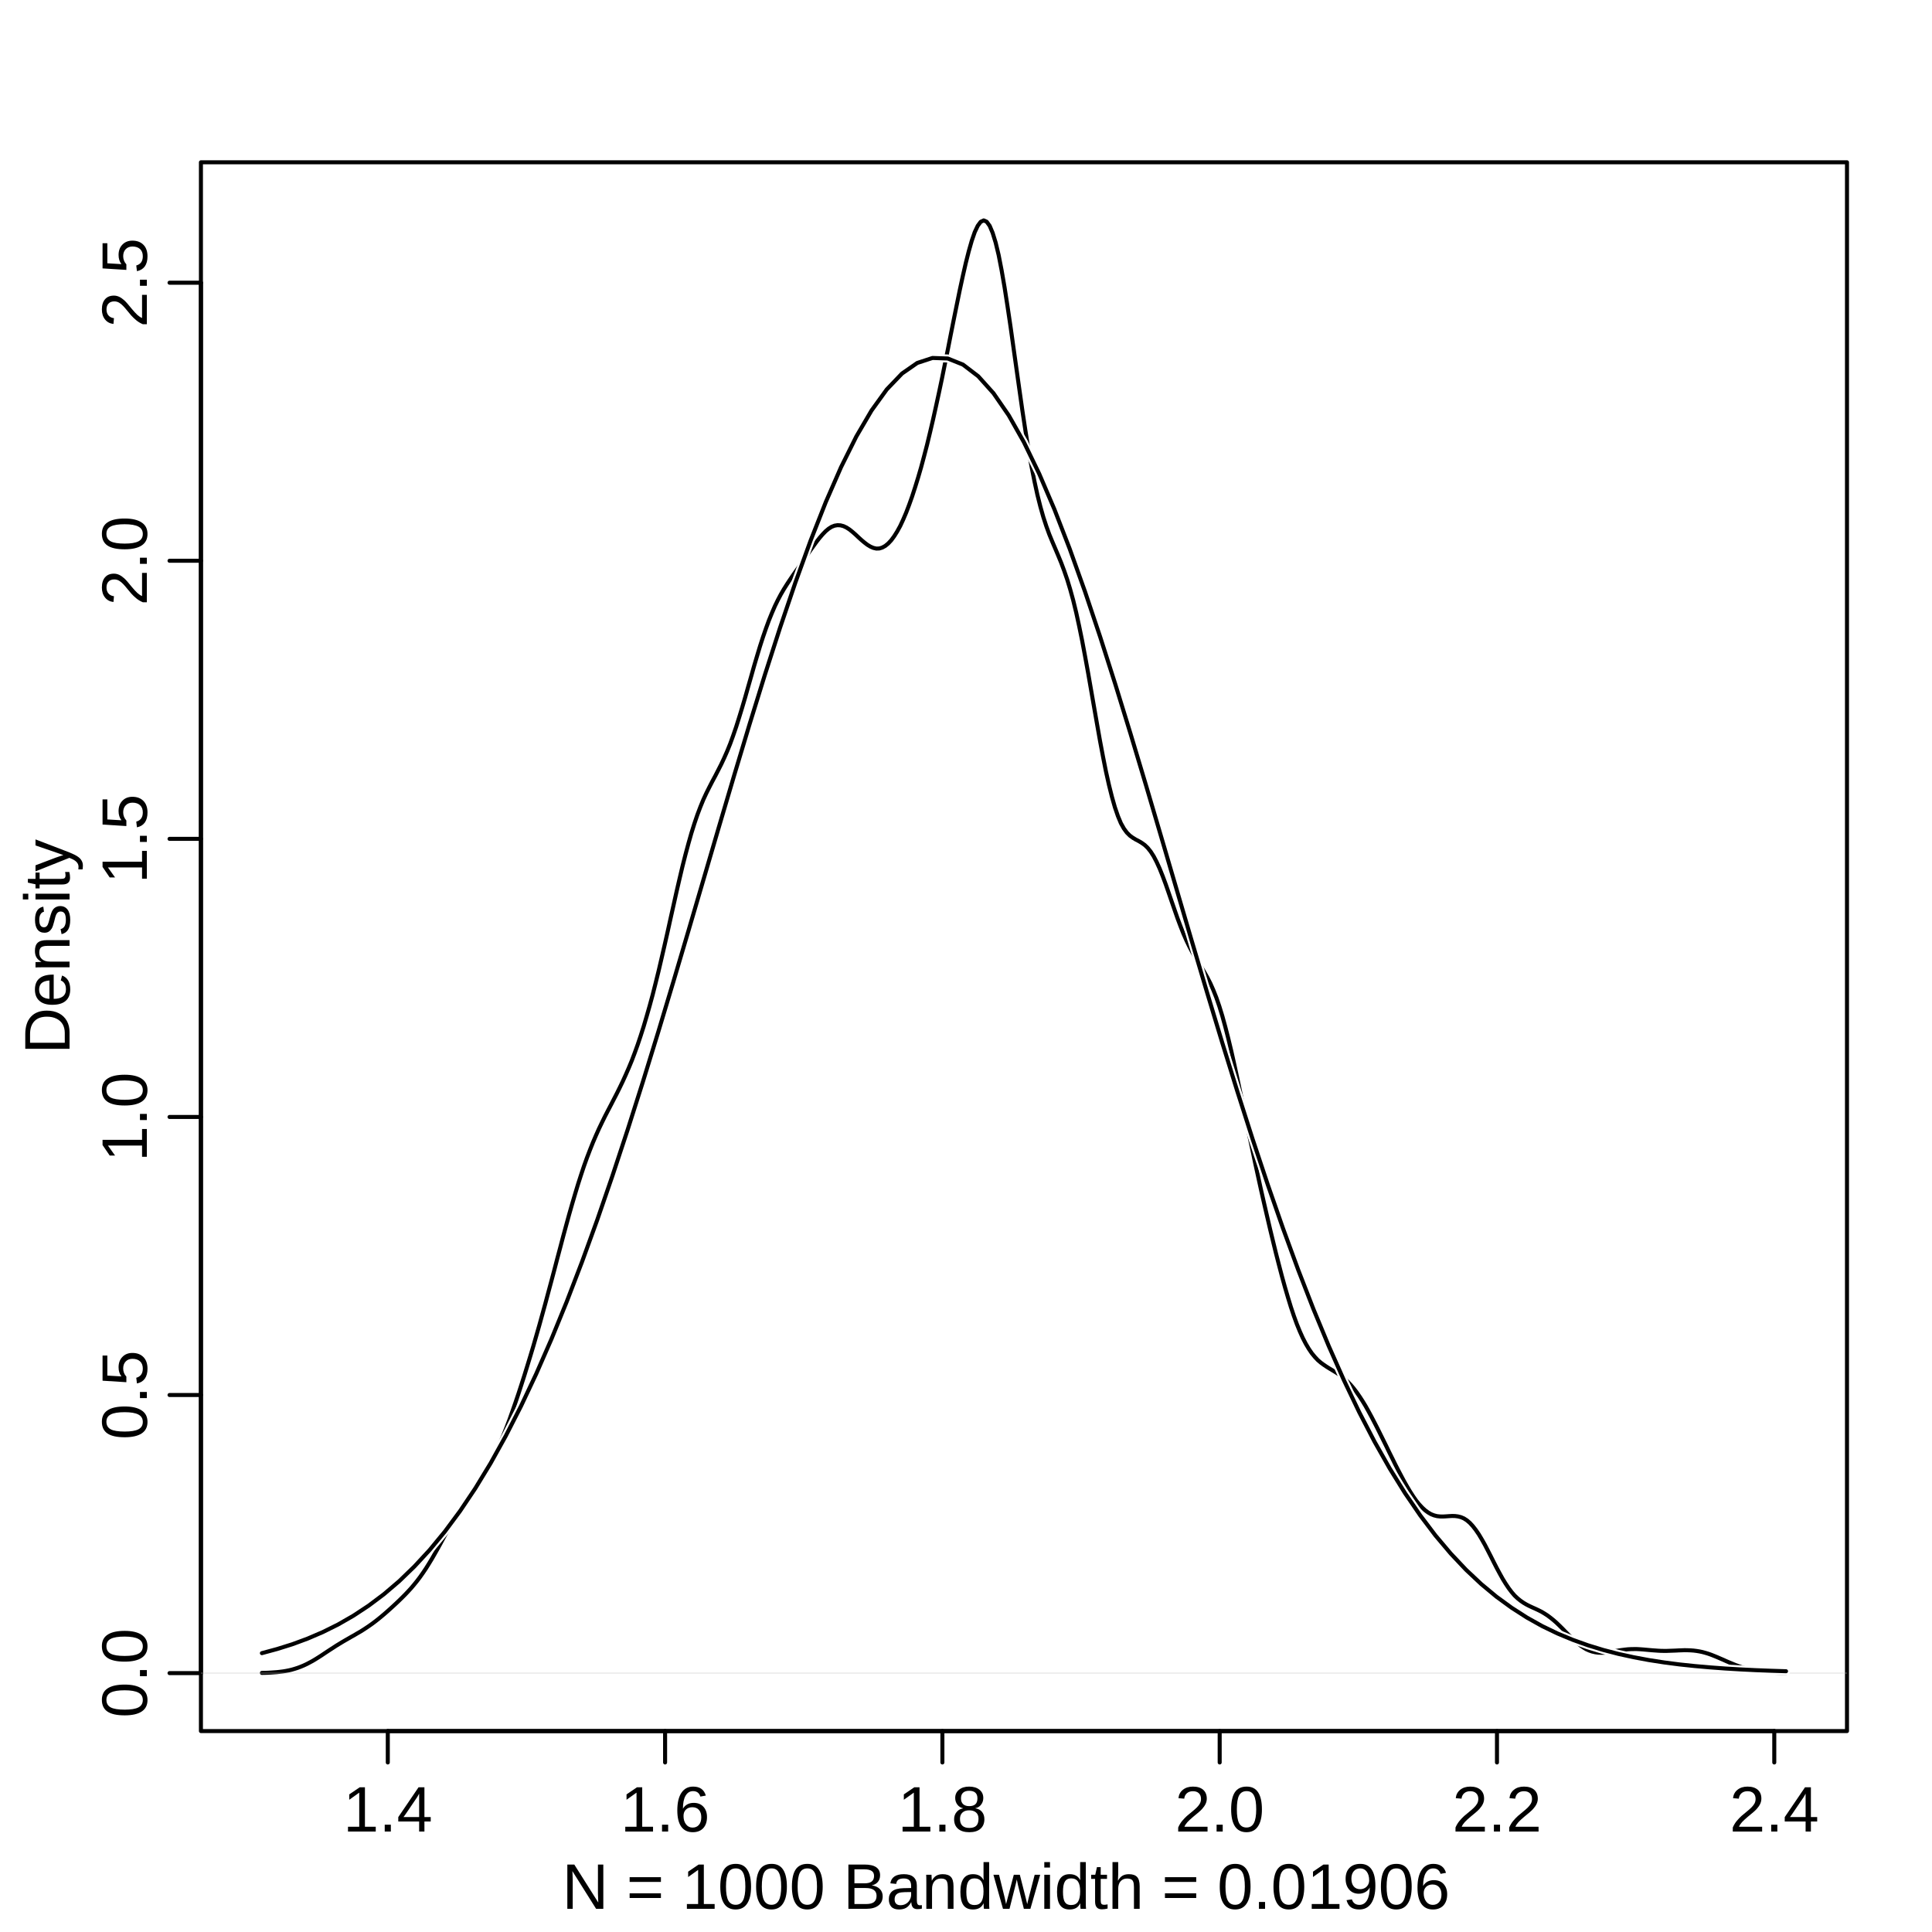
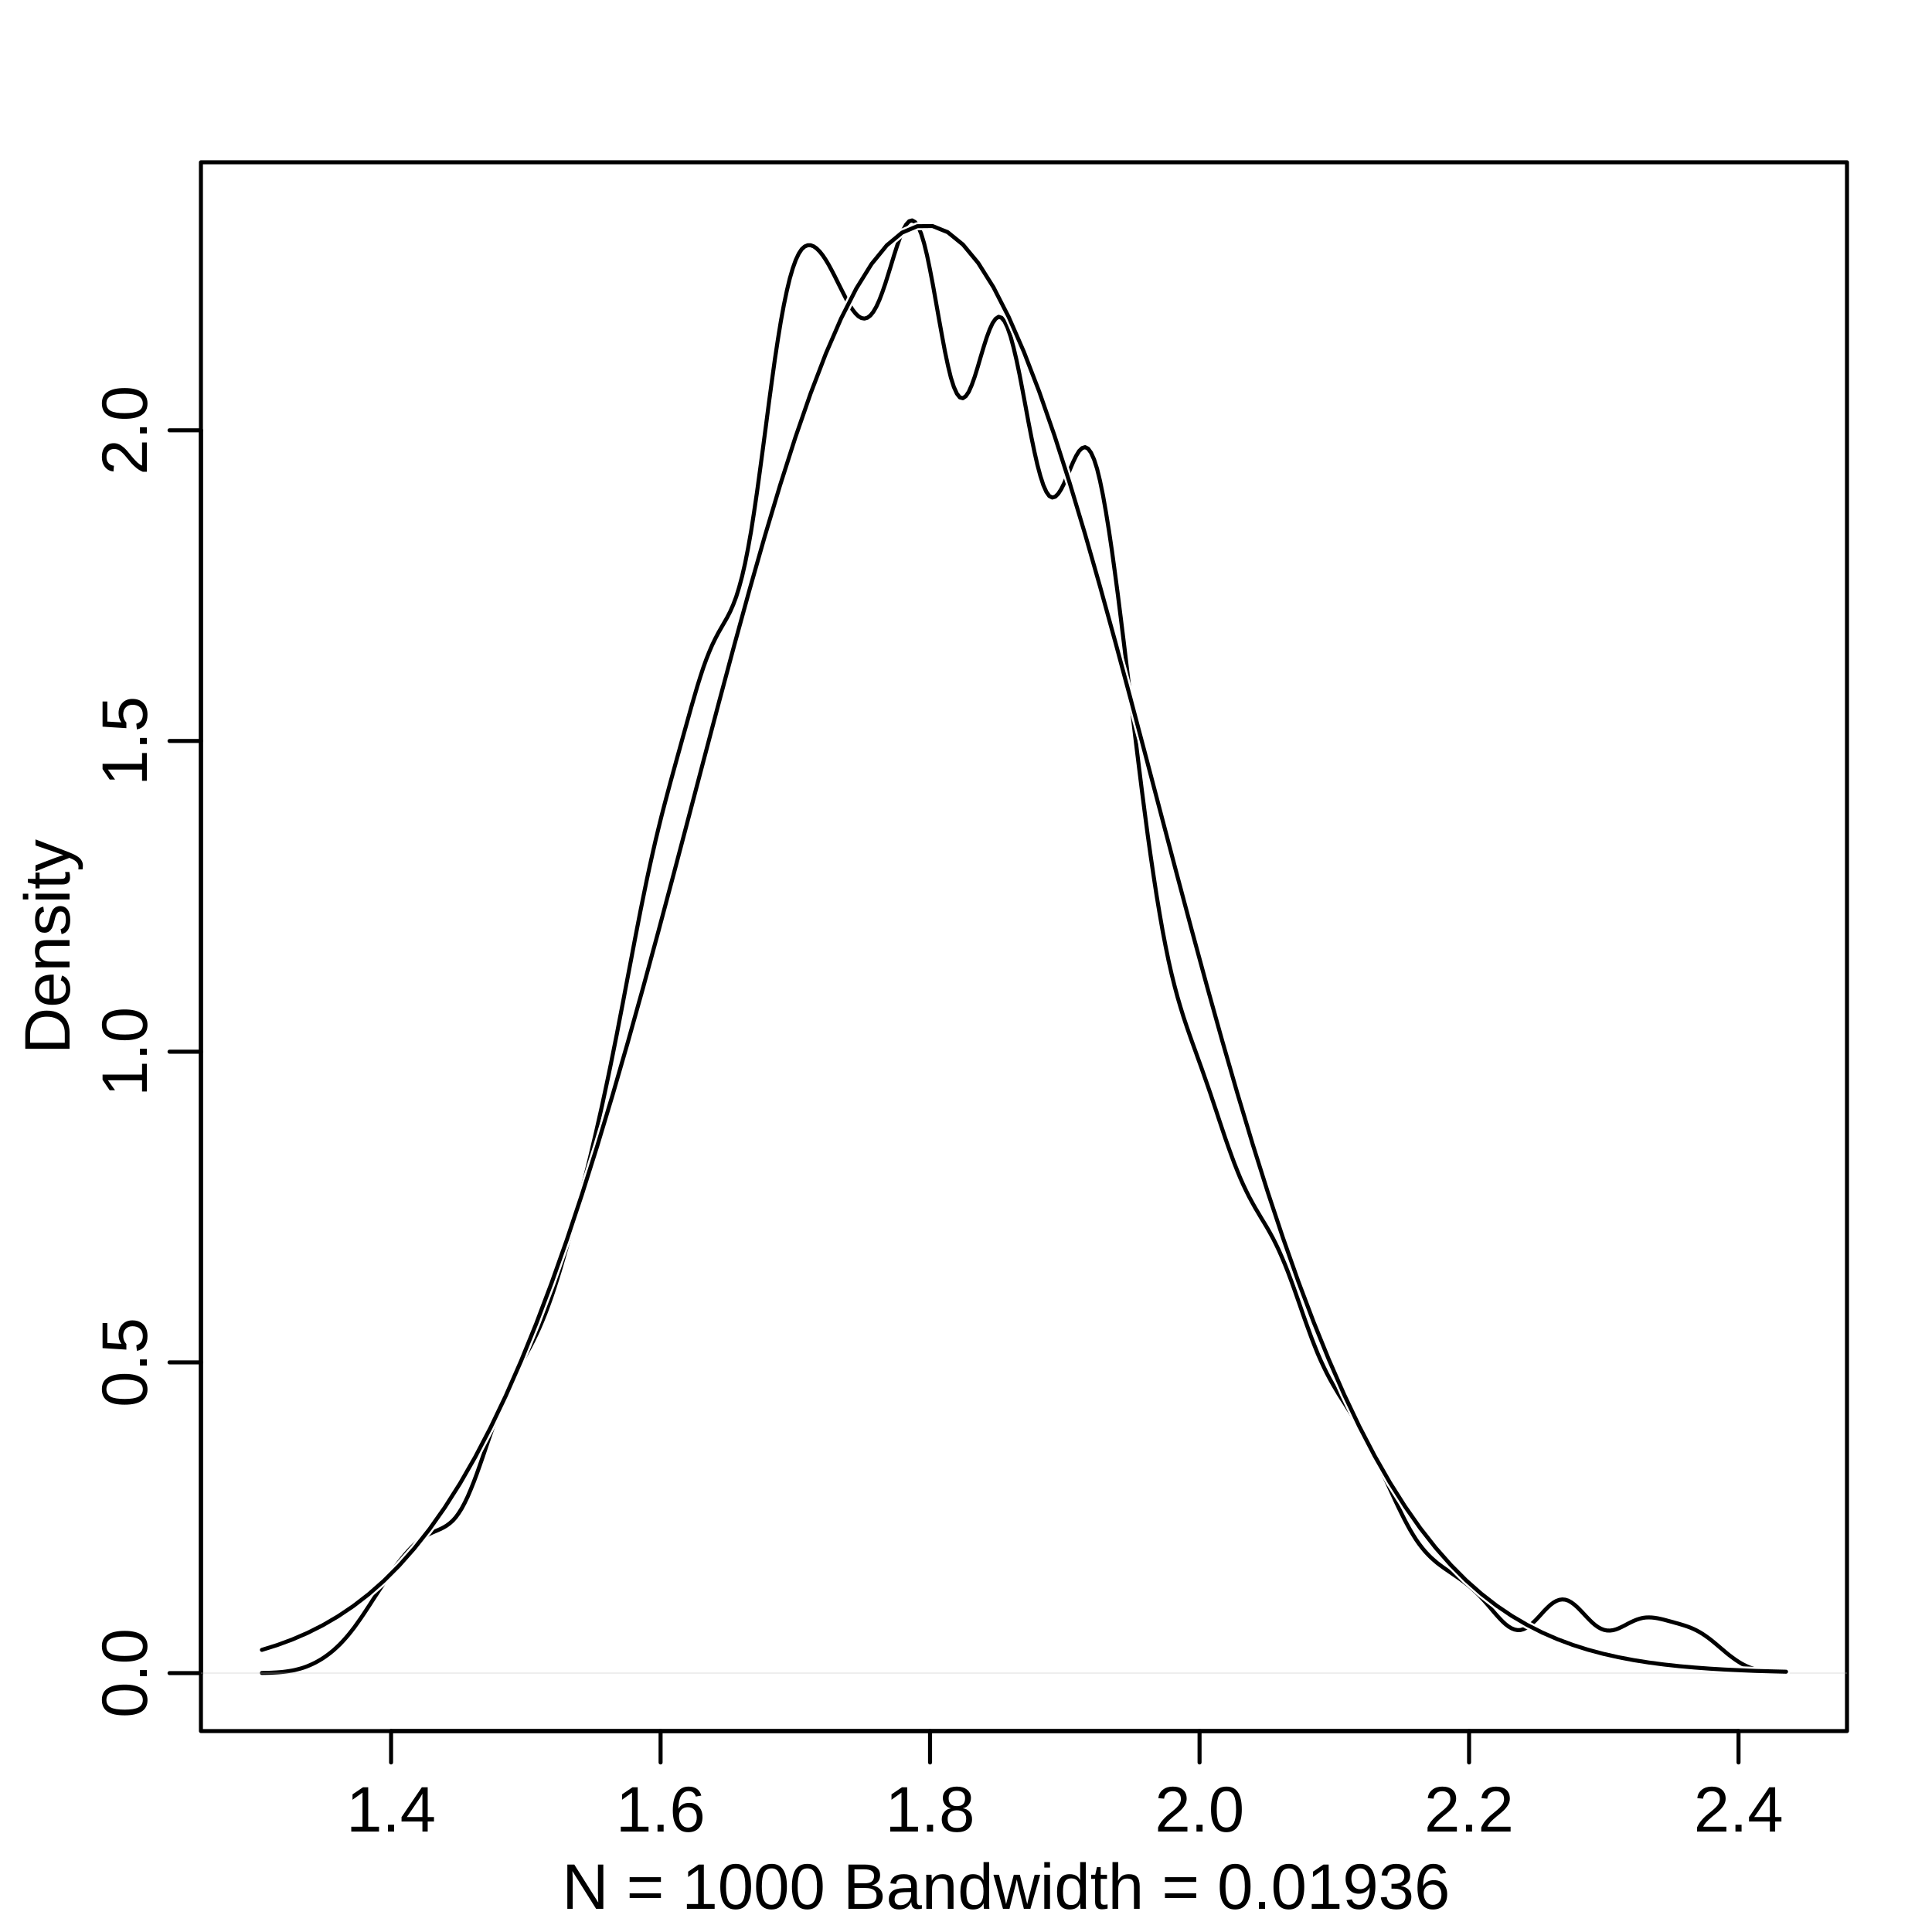
<svg xmlns="http://www.w3.org/2000/svg" viewBox="0 0 360.00 360.00">
  <defs>
    <style type="text/css">
    line, polyline, polygon, path, rect, circle {
      fill: none;
      stroke: #000000;
      stroke-linecap: round;
      stroke-linejoin: round;
      stroke-miterlimit: 10.00;
    }
  </style>
  </defs>
  <rect width="100%" height="100%" style="stroke: none; fill: #FFFFFF;" />
  <defs>
    <clipPath id="cpMzcuNDR8MzQ0LjE2fDMyMi41NnwzMC4yNA==">
      <rect x="37.44" y="30.24" width="306.72" height="292.32" />
    </clipPath>
  </defs>
-   <polyline points="48.80,311.72 49.36,311.71 49.91,311.69 50.47,311.66 51.02,311.62 51.58,311.58 52.13,311.52 52.69,311.45 53.25,311.36 53.80,311.25 54.36,311.12 54.91,310.96 55.47,310.78 56.03,310.57 56.58,310.34 57.14,310.08 57.69,309.79 58.25,309.49 58.80,309.16 59.36,308.81 59.92,308.45 60.47,308.08 61.03,307.71 61.58,307.35 62.14,306.99 62.69,306.63 63.25,306.29 63.81,305.95 64.36,305.63 64.92,305.31 65.47,304.99 66.03,304.68 66.58,304.35 67.14,304.03 67.70,303.68 68.25,303.32 68.81,302.94 69.36,302.55 69.92,302.13 70.48,301.69 71.03,301.24 71.59,300.77 72.14,300.29 72.70,299.79 73.25,299.29 73.81,298.77 74.37,298.24 74.92,297.70 75.48,297.14 76.03,296.56 76.59,295.95 77.14,295.30 77.70,294.61 78.26,293.87 78.81,293.09 79.37,292.26 79.92,291.38 80.48,290.46 81.03,289.50 81.59,288.51 82.15,287.49 82.70,286.47 83.26,285.45 83.81,284.44 84.37,283.46 84.93,282.51 85.48,281.59 86.04,280.71 86.59,279.87 87.15,279.06 87.70,278.27 88.26,277.49 88.82,276.71 89.37,275.91 89.93,275.07 90.48,274.19 91.04,273.25 91.59,272.23 92.15,271.14 92.71,269.97 93.26,268.72 93.82,267.39 94.37,265.99 94.93,264.52 95.48,262.97 96.04,261.37 96.60,259.72 97.15,258.03 97.71,256.29 98.26,254.51 98.82,252.68 99.38,250.82 99.93,248.91 100.49,246.96 101.04,244.97 101.60,242.95 102.15,240.89 102.71,238.81 103.27,236.71 103.82,234.60 104.38,232.50 104.93,230.41 105.49,228.35 106.04,226.34 106.60,224.38 107.16,222.48 107.71,220.66 108.27,218.92 108.82,217.27 109.38,215.71 109.94,214.25 110.49,212.87 111.05,211.57 111.60,210.34 112.16,209.17 112.71,208.05 113.27,206.97 113.83,205.90 114.38,204.83 114.94,203.75 115.49,202.64 116.05,201.48 116.60,200.27 117.16,198.99 117.72,197.64 118.27,196.19 118.83,194.64 119.38,193.00 119.94,191.25 120.49,189.39 121.05,187.43 121.61,185.37 122.16,183.20 122.72,180.93 123.27,178.57 123.83,176.15 124.39,173.68 124.94,171.18 125.50,168.69 126.05,166.22 126.61,163.80 127.16,161.47 127.72,159.26 128.28,157.18 128.83,155.24 129.39,153.46 129.94,151.84 130.50,150.36 131.05,149.02 131.61,147.81 132.17,146.69 132.72,145.62 133.28,144.58 133.83,143.51 134.39,142.41 134.94,141.24 135.50,139.97 136.06,138.59 136.61,137.08 137.17,135.45 137.72,133.71 138.28,131.89 138.84,129.99 139.39,128.05 139.95,126.10 140.50,124.15 141.06,122.26 141.61,120.44 142.17,118.71 142.73,117.09 143.28,115.59 143.84,114.21 144.39,112.94 144.95,111.79 145.50,110.75 146.06,109.79 146.62,108.90 147.17,108.06 147.73,107.24 148.28,106.45 148.84,105.66 149.39,104.87 149.95,104.07 150.51,103.26 151.06,102.46 151.62,101.68 152.17,100.92 152.73,100.21 153.29,99.56 153.84,98.99 154.40,98.52 154.95,98.17 155.51,97.95 156.06,97.86 156.62,97.89 157.18,98.04 157.73,98.30 158.29,98.66 158.84,99.10 159.40,99.59 159.95,100.11 160.51,100.62 161.07,101.09 161.62,101.51 162.18,101.85 162.73,102.09 163.29,102.22 163.85,102.20 164.40,102.03 164.96,101.72 165.51,101.27 166.07,100.67 166.62,99.92 167.18,99.03 167.74,98.01 168.29,96.83 168.85,95.52 169.40,94.08 169.96,92.51 170.51,90.82 171.07,89.01 171.63,87.09 172.18,85.04 172.74,82.89 173.29,80.61 173.85,78.22 174.40,75.75 174.96,73.18 175.52,70.53 176.07,67.81 176.63,65.05 177.18,62.25 177.74,59.45 178.30,56.69 178.85,54.00 179.41,51.42 179.96,49.01 180.52,46.80 181.07,44.87 181.63,43.25 182.19,42.07 182.74,41.33 183.30,41.07 183.85,41.31 184.41,42.08 184.96,43.38 185.52,45.19 186.08,47.51 186.63,50.33 187.19,53.56 187.74,57.10 188.30,60.87 188.85,64.79 189.41,68.77 189.97,72.73 190.52,76.60 191.08,80.28 191.63,83.69 192.19,86.83 192.75,89.66 193.30,92.18 193.86,94.41 194.41,96.35 194.97,98.06 195.52,99.57 196.08,100.93 196.64,102.24 197.19,103.54 197.75,104.90 198.30,106.37 198.86,107.99 199.41,109.80 199.97,111.83 200.53,114.13 201.08,116.65 201.64,119.38 202.19,122.30 202.75,125.36 203.30,128.52 203.86,131.73 204.42,134.93 204.97,138.04 205.53,141.00 206.08,143.76 206.64,146.27 207.20,148.51 207.75,150.44 208.31,152.07 208.86,153.39 209.42,154.39 209.97,155.14 210.53,155.70 211.09,156.11 211.64,156.44 212.20,156.73 212.75,157.06 213.31,157.46 213.86,157.99 214.42,158.69 214.98,159.57 215.53,160.63 216.09,161.86 216.64,163.23 217.20,164.73 217.75,166.31 218.31,167.94 218.87,169.55 219.42,171.13 219.98,172.62 220.53,174.01 221.09,175.28 221.65,176.44 222.20,177.49 222.76,178.46 223.31,179.35 223.87,180.24 224.42,181.16 224.98,182.15 225.54,183.25 226.09,184.49 226.65,185.90 227.20,187.49 227.76,189.31 228.31,191.31 228.87,193.49 229.43,195.82 229.98,198.28 230.54,200.83 231.09,203.45 231.65,206.11 232.21,208.78 232.76,211.44 233.32,214.07 233.87,216.67 234.43,219.23 234.98,221.74 235.54,224.20 236.10,226.62 236.65,228.98 237.21,231.29 237.76,233.54 238.32,235.72 238.87,237.82 239.43,239.84 239.99,241.75 240.54,243.55 241.10,245.22 241.65,246.73 242.21,248.10 242.76,249.32 243.32,250.40 243.88,251.34 244.43,252.15 244.99,252.83 245.54,253.42 246.10,253.90 246.66,254.31 247.21,254.68 247.77,255.03 248.32,255.36 248.88,255.70 249.43,256.06 249.99,256.46 250.55,256.92 251.10,257.43 251.66,258.02 252.21,258.67 252.77,259.40 253.32,260.19 253.88,261.05 254.44,261.97 254.99,262.95 255.55,263.98 256.10,265.04 256.66,266.13 257.21,267.24 257.77,268.37 258.33,269.50 258.88,270.64 259.44,271.76 259.99,272.88 260.55,273.97 261.11,275.03 261.66,276.06 262.22,277.04 262.77,277.96 263.33,278.83 263.88,279.62 264.44,280.31 265.00,280.91 265.55,281.42 266.11,281.83 266.66,282.15 267.22,282.37 267.77,282.51 268.33,282.57 268.89,282.58 269.44,282.55 270.00,282.51 270.55,282.48 271.11,282.49 271.66,282.56 272.22,282.70 272.78,282.94 273.33,283.29 273.89,283.77 274.44,284.37 275.00,285.09 275.56,285.91 276.11,286.83 276.67,287.82 277.22,288.88 277.78,289.97 278.33,291.07 278.89,292.16 279.45,293.20 280.00,294.19 280.56,295.10 281.11,295.92 281.67,296.66 282.22,297.30 282.78,297.83 283.34,298.28 283.89,298.66 284.45,298.99 285.00,299.27 285.56,299.53 286.12,299.78 286.67,300.04 287.23,300.32 287.78,300.65 288.34,301.01 288.89,301.42 289.45,301.87 290.01,302.36 290.56,302.89 291.12,303.44 291.67,304.01 292.23,304.58 292.78,305.13 293.34,305.65 293.90,306.14 294.45,306.58 295.01,306.97 295.56,307.30 296.12,307.55 296.67,307.74 297.23,307.87 297.79,307.95 298.34,307.97 298.90,307.96 299.45,307.90 300.01,307.83 300.57,307.73 301.12,307.63 301.68,307.53 302.23,307.45 302.79,307.38 303.34,307.32 303.90,307.29 304.46,307.28 305.01,307.28 305.57,307.31 306.12,307.35 306.68,307.40 307.23,307.45 307.79,307.50 308.35,307.54 308.90,307.58 309.46,307.61 310.01,307.62 310.57,307.62 311.12,307.60 311.68,307.58 312.24,307.56 312.79,307.53 313.35,307.51 313.90,307.49 314.46,307.50 315.02,307.52 315.57,307.56 316.13,307.63 316.68,307.72 317.24,307.84 317.79,307.99 318.35,308.16 318.91,308.36 319.46,308.58 320.02,308.81 320.57,309.05 321.13,309.29 321.68,309.54 322.24,309.78 322.80,310.01 323.35,310.24 323.91,310.44 324.46,310.64 325.02,310.81 325.57,310.97 326.13,311.11 326.69,311.23 327.24,311.33 327.80,311.42 328.35,311.49 328.91,311.55 329.47,311.60 330.02,311.64 330.58,311.67 331.13,311.69 331.69,311.71 332.24,311.72 332.80,311.73 " style="stroke-width: 0.75;" clip-path="url(#cpMzcuNDR8MzQ0LjE2fDMyMi41NnwzMC4yNA==)" />
+   <polyline points="48.80,311.73 49.36,311.72 49.91,311.71 50.47,311.69 51.02,311.66 51.58,311.63 52.13,311.59 52.69,311.54 53.25,311.47 53.80,311.39 54.36,311.30 54.91,311.19 55.47,311.05 56.03,310.90 56.58,310.73 57.14,310.53 57.69,310.30 58.25,310.05 58.80,309.78 59.36,309.47 59.92,309.14 60.47,308.78 61.03,308.38 61.58,307.96 62.14,307.50 62.69,307.00 63.25,306.47 63.81,305.89 64.36,305.28 64.92,304.63 65.47,303.94 66.03,303.22 66.58,302.45 67.14,301.66 67.70,300.84 68.25,300.01 68.81,299.16 69.36,298.30 69.92,297.44 70.48,296.58 71.03,295.74 71.59,294.90 72.14,294.09 72.70,293.29 73.25,292.51 73.81,291.75 74.37,291.02 74.92,290.32 75.48,289.64 76.03,289.01 76.59,288.42 77.14,287.87 77.70,287.37 78.26,286.92 78.81,286.52 79.37,286.17 79.92,285.87 80.48,285.60 81.03,285.36 81.59,285.12 82.15,284.87 82.70,284.59 83.26,284.25 83.81,283.84 84.37,283.34 84.93,282.71 85.48,281.95 86.04,281.06 86.59,280.03 87.15,278.87 87.70,277.58 88.26,276.19 88.82,274.70 89.37,273.15 89.93,271.54 90.48,269.91 91.04,268.28 91.59,266.68 92.15,265.11 92.71,263.60 93.26,262.16 93.82,260.79 94.37,259.50 94.93,258.29 95.48,257.14 96.04,256.05 96.60,255.00 97.15,253.98 97.71,252.97 98.26,251.95 98.82,250.91 99.38,249.83 99.93,248.69 100.49,247.47 101.04,246.18 101.60,244.80 102.15,243.34 102.71,241.78 103.27,240.13 103.82,238.39 104.38,236.57 104.93,234.69 105.49,232.75 106.04,230.76 106.60,228.72 107.16,226.64 107.71,224.53 108.27,222.38 108.82,220.19 109.38,217.96 109.94,215.69 110.49,213.37 111.05,211.01 111.60,208.58 112.16,206.10 112.71,203.54 113.27,200.91 113.83,198.22 114.38,195.47 114.94,192.67 115.49,189.81 116.05,186.92 116.60,184.00 117.16,181.07 117.72,178.14 118.27,175.23 118.83,172.35 119.38,169.53 119.94,166.77 120.49,164.09 121.05,161.49 121.61,158.98 122.16,156.58 122.72,154.26 123.27,152.03 123.83,149.87 124.39,147.76 124.94,145.70 125.50,143.67 126.05,141.66 126.61,139.65 127.16,137.65 127.72,135.65 128.28,133.65 128.83,131.68 129.39,129.75 129.94,127.87 130.50,126.08 131.05,124.40 131.61,122.85 132.17,121.44 132.72,120.16 133.28,119.01 133.83,117.96 134.39,116.98 134.94,116.03 135.50,115.05 136.06,113.96 136.61,112.71 137.17,111.23 137.72,109.46 138.28,107.38 138.84,104.95 139.39,102.16 139.95,99.02 140.50,95.49 141.06,91.68 141.61,87.66 142.17,83.49 142.73,79.26 143.28,75.03 143.84,70.90 144.39,66.94 144.95,63.24 145.50,59.86 146.06,56.83 146.62,54.16 147.17,51.88 147.73,49.97 148.28,48.44 148.84,47.26 149.39,46.43 149.95,45.93 150.51,45.70 151.06,45.70 151.62,45.91 152.17,46.30 152.73,46.86 153.29,47.56 153.84,48.38 154.40,49.31 154.95,50.33 155.51,51.40 156.06,52.51 156.62,53.63 157.18,54.74 157.73,55.81 158.29,56.80 158.84,57.67 159.40,58.39 159.95,58.93 160.51,59.26 161.07,59.36 161.62,59.21 162.18,58.79 162.73,58.11 163.29,57.15 163.85,55.92 164.40,54.48 164.96,52.86 165.51,51.11 166.07,49.30 166.62,47.49 167.18,45.75 167.74,44.15 168.29,42.84 168.85,41.84 169.40,41.23 169.96,41.07 170.51,41.38 171.07,42.19 171.63,43.50 172.18,45.30 172.74,47.58 173.29,50.24 173.85,53.16 174.40,56.25 174.96,59.41 175.52,62.50 176.07,65.44 176.63,68.10 177.18,70.36 177.74,72.11 178.30,73.35 178.85,74.05 179.41,74.20 179.96,73.83 180.52,73.00 181.07,71.75 181.63,70.18 182.19,68.37 182.74,66.48 183.30,64.62 183.85,62.90 184.41,61.39 184.96,60.20 185.52,59.40 186.08,59.03 186.63,59.21 187.19,59.89 187.74,61.05 188.30,62.67 188.85,64.71 189.41,67.09 189.97,69.76 190.52,72.63 191.08,75.62 191.63,78.60 192.19,81.48 192.75,84.18 193.30,86.60 193.86,88.69 194.41,90.39 194.97,91.65 195.52,92.43 196.08,92.71 196.64,92.55 197.19,92.00 197.75,91.13 198.30,90.02 198.86,88.74 199.41,87.39 199.97,86.08 200.53,84.93 201.08,84.04 201.64,83.49 202.19,83.32 202.75,83.60 203.30,84.36 203.86,85.60 204.42,87.34 204.97,89.59 205.53,92.32 206.08,95.43 206.64,98.90 207.20,102.67 207.75,106.69 208.31,110.91 208.86,115.30 209.42,119.80 209.97,124.38 210.53,128.99 211.09,133.60 211.64,138.17 212.20,142.69 212.75,147.11 213.31,151.43 213.86,155.60 214.42,159.58 214.98,163.37 215.53,166.95 216.09,170.31 216.64,173.45 217.20,176.36 217.75,179.04 218.31,181.50 218.87,183.74 219.42,185.80 219.98,187.71 220.53,189.49 221.09,191.17 221.65,192.79 222.20,194.35 222.76,195.89 223.31,197.43 223.87,198.98 224.42,200.55 224.98,202.15 225.54,203.77 226.09,205.42 226.65,207.09 227.20,208.76 227.76,210.43 228.31,212.07 228.87,213.67 229.43,215.22 229.98,216.71 230.54,218.13 231.09,219.47 231.65,220.73 232.21,221.91 232.76,223.01 233.32,224.04 233.87,225.03 234.43,225.97 234.98,226.90 235.54,227.82 236.10,228.76 236.65,229.73 237.21,230.76 237.76,231.85 238.32,233.03 238.87,234.28 239.43,235.61 239.99,237.02 240.54,238.49 241.10,240.03 241.65,241.60 242.21,243.20 242.76,244.80 243.32,246.38 243.88,247.93 244.43,249.43 244.99,250.86 245.54,252.23 246.10,253.51 246.66,254.71 247.21,255.84 247.77,256.90 248.32,257.89 248.88,258.84 249.43,259.76 249.99,260.65 250.55,261.52 251.10,262.40 251.66,263.28 252.21,264.18 252.77,265.10 253.32,266.05 253.88,267.03 254.44,268.05 254.99,269.09 255.55,270.17 256.10,271.28 256.66,272.42 257.21,273.59 257.77,274.78 258.33,275.98 258.88,277.19 259.44,278.40 259.99,279.61 260.55,280.79 261.11,281.93 261.66,283.04 262.22,284.10 262.77,285.10 263.33,286.03 263.88,286.90 264.44,287.70 265.00,288.43 265.55,289.09 266.11,289.69 266.66,290.24 267.22,290.74 267.77,291.21 268.33,291.64 268.89,292.05 269.44,292.44 270.00,292.82 270.55,293.20 271.11,293.58 271.66,293.96 272.22,294.35 272.78,294.76 273.33,295.19 273.89,295.64 274.44,296.13 275.00,296.65 275.56,297.20 276.11,297.78 276.67,298.40 277.22,299.03 277.78,299.68 278.33,300.34 278.89,300.98 279.45,301.59 280.00,302.16 280.56,302.67 281.11,303.09 281.67,303.42 282.22,303.64 282.78,303.75 283.34,303.73 283.89,303.57 284.45,303.30 285.00,302.93 285.56,302.46 286.12,301.92 286.67,301.34 287.23,300.73 287.78,300.12 288.34,299.56 288.89,299.05 289.45,298.63 290.01,298.31 290.56,298.11 291.12,298.03 291.67,298.08 292.23,298.26 292.78,298.57 293.34,298.98 293.90,299.47 294.45,300.02 295.01,300.61 295.56,301.20 296.12,301.78 296.67,302.32 297.23,302.80 297.79,303.20 298.34,303.50 298.90,303.71 299.45,303.82 300.01,303.83 300.57,303.76 301.12,303.61 301.68,303.39 302.23,303.13 302.79,302.85 303.34,302.55 303.90,302.27 304.46,302.01 305.01,301.79 305.57,301.61 306.12,301.47 306.68,301.40 307.23,301.38 307.79,301.40 308.35,301.46 308.90,301.55 309.46,301.67 310.01,301.80 310.57,301.95 311.12,302.10 311.68,302.25 312.24,302.41 312.79,302.56 313.35,302.73 313.90,302.90 314.46,303.09 315.02,303.30 315.57,303.54 316.13,303.81 316.68,304.11 317.24,304.45 317.79,304.82 318.35,305.22 318.91,305.65 319.46,306.10 320.02,306.57 320.57,307.04 321.13,307.51 321.68,307.98 322.24,308.43 322.80,308.85 323.35,309.25 323.91,309.62 324.46,309.96 325.02,310.26 325.57,310.52 326.13,310.75 326.69,310.94 327.24,311.11 327.80,311.25 328.35,311.36 328.91,311.46 329.47,311.53 330.02,311.59 330.58,311.63 331.13,311.67 331.69,311.69 332.24,311.71 332.80,311.73 " style="stroke-width: 0.75;" clip-path="url(#cpMzcuNDR8MzQ0LjE2fDMyMi41NnwzMC4yNA==)" />
  <defs>
    <clipPath id="cpMC4wMHwzNjAuMDB8MzYwLjAwfDAuMDA=">
      <rect x="0.00" y="0.00" width="360.00" height="360.00" />
    </clipPath>
  </defs>
-   <line x1="72.26" y1="322.56" x2="330.61" y2="322.56" style="stroke-width: 0.75;" clip-path="url(#cpMC4wMHwzNjAuMDB8MzYwLjAwfDAuMDA=)" />
-   <line x1="72.26" y1="322.56" x2="72.26" y2="328.41" style="stroke-width: 0.75;" clip-path="url(#cpMC4wMHwzNjAuMDB8MzYwLjAwfDAuMDA=)" />
-   <line x1="123.93" y1="322.56" x2="123.93" y2="328.41" style="stroke-width: 0.75;" clip-path="url(#cpMC4wMHwzNjAuMDB8MzYwLjAwfDAuMDA=)" />
-   <line x1="175.60" y1="322.56" x2="175.60" y2="328.41" style="stroke-width: 0.75;" clip-path="url(#cpMC4wMHwzNjAuMDB8MzYwLjAwfDAuMDA=)" />
-   <line x1="227.27" y1="322.56" x2="227.27" y2="328.41" style="stroke-width: 0.75;" clip-path="url(#cpMC4wMHwzNjAuMDB8MzYwLjAwfDAuMDA=)" />
-   <line x1="278.94" y1="322.56" x2="278.94" y2="328.41" style="stroke-width: 0.75;" clip-path="url(#cpMC4wMHwzNjAuMDB8MzYwLjAwfDAuMDA=)" />
-   <line x1="330.61" y1="322.56" x2="330.61" y2="328.41" style="stroke-width: 0.75;" clip-path="url(#cpMC4wMHwzNjAuMDB8MzYwLjAwfDAuMDA=)" />
+   <line x1="72.87" y1="322.56" x2="323.95" y2="322.56" style="stroke-width: 0.75;" clip-path="url(#cpMC4wMHwzNjAuMDB8MzYwLjAwfDAuMDA=)" />
+   <line x1="72.87" y1="322.56" x2="72.87" y2="328.41" style="stroke-width: 0.75;" clip-path="url(#cpMC4wMHwzNjAuMDB8MzYwLjAwfDAuMDA=)" />
+   <line x1="123.09" y1="322.56" x2="123.09" y2="328.41" style="stroke-width: 0.75;" clip-path="url(#cpMC4wMHwzNjAuMDB8MzYwLjAwfDAuMDA=)" />
+   <line x1="173.30" y1="322.56" x2="173.30" y2="328.41" style="stroke-width: 0.75;" clip-path="url(#cpMC4wMHwzNjAuMDB8MzYwLjAwfDAuMDA=)" />
+   <line x1="223.52" y1="322.56" x2="223.52" y2="328.41" style="stroke-width: 0.75;" clip-path="url(#cpMC4wMHwzNjAuMDB8MzYwLjAwfDAuMDA=)" />
+   <line x1="273.74" y1="322.56" x2="273.74" y2="328.41" style="stroke-width: 0.75;" clip-path="url(#cpMC4wMHwzNjAuMDB8MzYwLjAwfDAuMDA=)" />
+   <line x1="323.95" y1="322.56" x2="323.95" y2="328.41" style="stroke-width: 0.75;" clip-path="url(#cpMC4wMHwzNjAuMDB8MzYwLjAwfDAuMDA=)" />
  <g clip-path="url(#cpMC4wMHwzNjAuMDB8MzYwLjAwfDAuMDA=)">
-     <text x="63.92" y="341.28" style="font-size: 12.00px; font-family: Arial;" textLength="16.68px" lengthAdjust="spacingAndGlyphs">1.4</text>
+     <text x="64.53" y="341.28" style="font-size: 12.00px; font-family: Arial;" textLength="16.68px" lengthAdjust="spacingAndGlyphs">1.4</text>
  </g>
  <g clip-path="url(#cpMC4wMHwzNjAuMDB8MzYwLjAwfDAuMDA=)">
-     <text x="115.59" y="341.28" style="font-size: 12.00px; font-family: Arial;" textLength="16.68px" lengthAdjust="spacingAndGlyphs">1.6</text>
+     <text x="114.75" y="341.28" style="font-size: 12.00px; font-family: Arial;" textLength="16.68px" lengthAdjust="spacingAndGlyphs">1.6</text>
  </g>
  <g clip-path="url(#cpMC4wMHwzNjAuMDB8MzYwLjAwfDAuMDA=)">
-     <text x="167.26" y="341.28" style="font-size: 12.00px; font-family: Arial;" textLength="16.68px" lengthAdjust="spacingAndGlyphs">1.8</text>
+     <text x="164.96" y="341.28" style="font-size: 12.00px; font-family: Arial;" textLength="16.68px" lengthAdjust="spacingAndGlyphs">1.8</text>
  </g>
  <g clip-path="url(#cpMC4wMHwzNjAuMDB8MzYwLjAwfDAuMDA=)">
-     <text x="218.93" y="341.28" style="font-size: 12.00px; font-family: Arial;" textLength="16.68px" lengthAdjust="spacingAndGlyphs">2.0</text>
+     <text x="215.18" y="341.28" style="font-size: 12.00px; font-family: Arial;" textLength="16.68px" lengthAdjust="spacingAndGlyphs">2.0</text>
  </g>
  <g clip-path="url(#cpMC4wMHwzNjAuMDB8MzYwLjAwfDAuMDA=)">
-     <text x="270.60" y="341.28" style="font-size: 12.00px; font-family: Arial;" textLength="16.68px" lengthAdjust="spacingAndGlyphs">2.2</text>
+     <text x="265.39" y="341.28" style="font-size: 12.00px; font-family: Arial;" textLength="16.68px" lengthAdjust="spacingAndGlyphs">2.2</text>
  </g>
  <g clip-path="url(#cpMC4wMHwzNjAuMDB8MzYwLjAwfDAuMDA=)">
-     <text x="322.27" y="341.28" style="font-size: 12.00px; font-family: Arial;" textLength="16.68px" lengthAdjust="spacingAndGlyphs">2.4</text>
+     <text x="315.61" y="341.28" style="font-size: 12.00px; font-family: Arial;" textLength="16.68px" lengthAdjust="spacingAndGlyphs">2.4</text>
  </g>
-   <line x1="37.44" y1="311.76" x2="37.44" y2="52.68" style="stroke-width: 0.75;" clip-path="url(#cpMC4wMHwzNjAuMDB8MzYwLjAwfDAuMDA=)" />
+   <line x1="37.44" y1="311.76" x2="37.44" y2="80.18" style="stroke-width: 0.75;" clip-path="url(#cpMC4wMHwzNjAuMDB8MzYwLjAwfDAuMDA=)" />
  <line x1="37.44" y1="311.76" x2="31.59" y2="311.76" style="stroke-width: 0.75;" clip-path="url(#cpMC4wMHwzNjAuMDB8MzYwLjAwfDAuMDA=)" />
-   <line x1="37.44" y1="259.94" x2="31.59" y2="259.94" style="stroke-width: 0.75;" clip-path="url(#cpMC4wMHwzNjAuMDB8MzYwLjAwfDAuMDA=)" />
-   <line x1="37.44" y1="208.13" x2="31.59" y2="208.13" style="stroke-width: 0.75;" clip-path="url(#cpMC4wMHwzNjAuMDB8MzYwLjAwfDAuMDA=)" />
-   <line x1="37.44" y1="156.31" x2="31.59" y2="156.31" style="stroke-width: 0.75;" clip-path="url(#cpMC4wMHwzNjAuMDB8MzYwLjAwfDAuMDA=)" />
-   <line x1="37.44" y1="104.49" x2="31.59" y2="104.49" style="stroke-width: 0.75;" clip-path="url(#cpMC4wMHwzNjAuMDB8MzYwLjAwfDAuMDA=)" />
-   <line x1="37.44" y1="52.68" x2="31.59" y2="52.68" style="stroke-width: 0.75;" clip-path="url(#cpMC4wMHwzNjAuMDB8MzYwLjAwfDAuMDA=)" />
+   <line x1="37.44" y1="253.86" x2="31.59" y2="253.86" style="stroke-width: 0.75;" clip-path="url(#cpMC4wMHwzNjAuMDB8MzYwLjAwfDAuMDA=)" />
+   <line x1="37.44" y1="195.97" x2="31.59" y2="195.97" style="stroke-width: 0.75;" clip-path="url(#cpMC4wMHwzNjAuMDB8MzYwLjAwfDAuMDA=)" />
+   <line x1="37.44" y1="138.07" x2="31.59" y2="138.07" style="stroke-width: 0.75;" clip-path="url(#cpMC4wMHwzNjAuMDB8MzYwLjAwfDAuMDA=)" />
+   <line x1="37.44" y1="80.18" x2="31.59" y2="80.18" style="stroke-width: 0.75;" clip-path="url(#cpMC4wMHwzNjAuMDB8MzYwLjAwfDAuMDA=)" />
  <g clip-path="url(#cpMC4wMHwzNjAuMDB8MzYwLjAwfDAuMDA=)">
    <text transform="translate(27.36,320.10) rotate(-90)" style="font-size: 12.00px; font-family: Arial;" textLength="16.68px" lengthAdjust="spacingAndGlyphs">0.0</text>
  </g>
  <g clip-path="url(#cpMC4wMHwzNjAuMDB8MzYwLjAwfDAuMDA=)">
-     <text transform="translate(27.36,268.28) rotate(-90)" style="font-size: 12.00px; font-family: Arial;" textLength="16.68px" lengthAdjust="spacingAndGlyphs">0.5</text>
+     <text transform="translate(27.36,262.21) rotate(-90)" style="font-size: 12.00px; font-family: Arial;" textLength="16.68px" lengthAdjust="spacingAndGlyphs">0.5</text>
  </g>
  <g clip-path="url(#cpMC4wMHwzNjAuMDB8MzYwLjAwfDAuMDA=)">
-     <text transform="translate(27.36,216.47) rotate(-90)" style="font-size: 12.00px; font-family: Arial;" textLength="16.68px" lengthAdjust="spacingAndGlyphs">1.0</text>
+     <text transform="translate(27.36,204.31) rotate(-90)" style="font-size: 12.00px; font-family: Arial;" textLength="16.68px" lengthAdjust="spacingAndGlyphs">1.0</text>
  </g>
  <g clip-path="url(#cpMC4wMHwzNjAuMDB8MzYwLjAwfDAuMDA=)">
-     <text transform="translate(27.36,164.65) rotate(-90)" style="font-size: 12.00px; font-family: Arial;" textLength="16.68px" lengthAdjust="spacingAndGlyphs">1.5</text>
+     <text transform="translate(27.36,146.41) rotate(-90)" style="font-size: 12.00px; font-family: Arial;" textLength="16.68px" lengthAdjust="spacingAndGlyphs">1.5</text>
  </g>
  <g clip-path="url(#cpMC4wMHwzNjAuMDB8MzYwLjAwfDAuMDA=)">
-     <text transform="translate(27.36,112.83) rotate(-90)" style="font-size: 12.00px; font-family: Arial;" textLength="16.68px" lengthAdjust="spacingAndGlyphs">2.0</text>
-   </g>
-   <g clip-path="url(#cpMC4wMHwzNjAuMDB8MzYwLjAwfDAuMDA=)">
-     <text transform="translate(27.36,61.02) rotate(-90)" style="font-size: 12.00px; font-family: Arial;" textLength="16.68px" lengthAdjust="spacingAndGlyphs">2.5</text>
+     <text transform="translate(27.36,88.52) rotate(-90)" style="font-size: 12.00px; font-family: Arial;" textLength="16.68px" lengthAdjust="spacingAndGlyphs">2.0</text>
  </g>
  <polyline points="37.44,322.56 344.16,322.56 344.16,30.24 37.44,30.24 37.44,322.56 " style="stroke-width: 0.75;" clip-path="url(#cpMC4wMHwzNjAuMDB8MzYwLjAwfDAuMDA=)" />
  <g clip-path="url(#cpMC4wMHwzNjAuMDB8MzYwLjAwfDAuMDA=)">
-     <text x="104.73" y="355.68" style="font-size: 12.00px; font-family: Arial;" textLength="172.13px" lengthAdjust="spacingAndGlyphs">N = 1000   Bandwidth = 0.01906</text>
+     <text x="104.73" y="355.68" style="font-size: 12.00px; font-family: Arial;" textLength="172.13px" lengthAdjust="spacingAndGlyphs">N = 1000   Bandwidth = 0.01936</text>
  </g>
  <g clip-path="url(#cpMC4wMHwzNjAuMDB8MzYwLjAwfDAuMDA=)">
    <text transform="translate(12.96,196.41) rotate(-90)" style="font-size: 12.00px; font-family: Arial;" textLength="40.01px" lengthAdjust="spacingAndGlyphs">Density</text>
  </g>
  <defs>
    <clipPath id="cpMzcuNDR8MzQ0LjE2fDMyMi41NnwzMC4yNA==">
      <rect x="37.44" y="30.24" width="306.72" height="292.32" />
    </clipPath>
  </defs>
  <line x1="37.44" y1="311.76" x2="344.16" y2="311.76" style="stroke-width: 0.075; stroke: #BEBEBE;" clip-path="url(#cpMzcuNDR8MzQ0LjE2fDMyMi41NnwzMC4yNA==)" />
-   <polyline points="48.80,308.04 51.64,307.27 54.48,306.38 57.32,305.33 60.16,304.11 63.00,302.70 65.84,301.07 68.68,299.20 71.52,297.07 74.36,294.65 77.20,291.91 80.04,288.84 82.88,285.40 85.72,281.57 88.56,277.34 91.40,272.68 94.24,267.57 97.08,262.01 99.92,255.99 102.76,249.50 105.60,242.55 108.44,235.15 111.28,227.33 114.12,219.09 116.96,210.49 119.80,201.55 122.64,192.34 125.48,182.90 128.32,173.31 131.16,163.63 134.00,153.95 136.84,144.35 139.68,134.92 142.52,125.75 145.36,116.94 148.20,108.57 151.04,100.74 153.88,93.54 156.72,87.04 159.56,81.34 162.40,76.49 165.24,72.56 168.08,69.60 170.92,67.63 173.76,66.70 176.60,66.80 179.44,67.94 182.28,70.11 185.12,73.27 187.96,77.39 190.80,82.41 193.64,88.28 196.48,94.92 199.32,102.26 202.16,110.20 205.00,118.67 207.84,127.56 210.68,136.79 213.52,146.26 216.36,155.89 219.20,165.57 222.04,175.24 224.88,184.80 227.72,194.20 230.56,203.36 233.40,212.24 236.24,220.77 239.08,228.92 241.92,236.67 244.76,243.98 247.60,250.83 250.44,257.23 253.28,263.16 256.12,268.63 258.96,273.64 261.80,278.22 264.64,282.37 267.48,286.12 270.32,289.48 273.16,292.49 276.00,295.16 278.84,297.52 281.68,299.59 284.52,301.41 287.36,303.00 290.20,304.37 293.04,305.55 295.88,306.57 298.72,307.44 301.56,308.18 304.40,308.80 307.24,309.33 310.08,309.77 312.92,310.14 315.76,310.44 318.60,310.69 321.44,310.90 324.28,311.07 327.12,311.21 329.96,311.32 332.80,311.41 " style="stroke-width: 1.50; stroke: #FFFFFF;" clip-path="url(#cpMzcuNDR8MzQ0LjE2fDMyMi41NnwzMC4yNA==)" />
-   <polyline points="48.80,308.04 51.64,307.27 54.48,306.38 57.32,305.33 60.16,304.11 63.00,302.70 65.84,301.07 68.68,299.20 71.52,297.07 74.36,294.65 77.20,291.91 80.04,288.84 82.88,285.40 85.72,281.57 88.56,277.34 91.40,272.68 94.24,267.57 97.08,262.01 99.92,255.99 102.76,249.50 105.60,242.55 108.44,235.15 111.28,227.33 114.12,219.09 116.96,210.49 119.80,201.55 122.64,192.34 125.48,182.90 128.32,173.31 131.16,163.63 134.00,153.95 136.84,144.35 139.68,134.92 142.52,125.75 145.36,116.94 148.20,108.57 151.04,100.74 153.88,93.54 156.72,87.04 159.56,81.34 162.40,76.49 165.24,72.56 168.08,69.60 170.92,67.63 173.76,66.70 176.60,66.80 179.44,67.94 182.28,70.11 185.12,73.27 187.96,77.39 190.80,82.41 193.64,88.28 196.48,94.92 199.32,102.26 202.16,110.20 205.00,118.67 207.84,127.56 210.68,136.79 213.52,146.26 216.36,155.89 219.20,165.57 222.04,175.24 224.88,184.80 227.72,194.20 230.56,203.36 233.40,212.24 236.24,220.77 239.08,228.92 241.92,236.67 244.76,243.98 247.60,250.83 250.44,257.23 253.28,263.16 256.12,268.63 258.96,273.64 261.80,278.22 264.64,282.37 267.48,286.12 270.32,289.48 273.16,292.49 276.00,295.16 278.84,297.52 281.68,299.59 284.52,301.41 287.36,303.00 290.20,304.37 293.04,305.55 295.88,306.57 298.72,307.44 301.56,308.18 304.40,308.80 307.24,309.33 310.08,309.77 312.92,310.14 315.76,310.44 318.60,310.69 321.44,310.90 324.28,311.07 327.12,311.21 329.96,311.32 332.80,311.41 " style="stroke-width: 0.75;" clip-path="url(#cpMzcuNDR8MzQ0LjE2fDMyMi41NnwzMC4yNA==)" />
+   <polyline points="48.80,307.43 51.64,306.54 54.48,305.49 57.32,304.26 60.16,302.83 63.00,301.17 65.84,299.26 68.68,297.07 71.52,294.57 74.36,291.73 77.20,288.52 80.04,284.92 82.88,280.89 85.72,276.42 88.56,271.47 91.40,266.03 94.24,260.09 97.08,253.62 99.92,246.63 102.76,239.11 105.60,231.09 108.44,222.56 111.28,213.56 114.12,204.13 116.96,194.30 119.80,184.14 122.64,173.70 125.48,163.05 128.32,152.28 131.16,141.48 134.00,130.73 136.84,120.15 139.68,109.83 142.52,99.88 145.36,90.41 148.20,81.52 151.04,73.32 153.88,65.90 156.72,59.35 159.56,53.76 162.40,49.19 165.24,45.71 168.08,43.35 170.92,42.15 173.76,42.12 176.60,43.27 179.44,45.58 182.28,49.01 185.12,53.53 187.96,59.08 190.80,65.59 193.64,72.97 196.48,81.14 199.32,90.00 202.16,99.44 205.00,109.37 207.84,119.68 210.68,130.26 213.52,140.99 216.36,151.80 219.20,162.57 222.04,173.22 224.88,183.68 227.72,193.85 230.56,203.70 233.40,213.15 236.24,222.17 239.08,230.71 241.92,238.77 244.76,246.30 247.60,253.32 250.44,259.81 253.28,265.78 256.12,271.24 258.96,276.21 261.80,280.70 264.64,284.75 267.48,288.37 270.32,291.59 273.16,294.45 276.00,296.96 278.84,299.17 281.68,301.09 284.52,302.76 287.36,304.20 290.20,305.44 293.04,306.50 295.88,307.40 298.72,308.16 301.56,308.80 304.40,309.34 307.24,309.79 310.08,310.16 312.92,310.47 315.76,310.72 318.60,310.93 321.44,311.10 324.28,311.23 327.12,311.35 329.96,311.43 332.80,311.50 " style="stroke-width: 1.50; stroke: #FFFFFF;" clip-path="url(#cpMzcuNDR8MzQ0LjE2fDMyMi41NnwzMC4yNA==)" />
+   <polyline points="48.80,307.43 51.64,306.54 54.48,305.49 57.32,304.26 60.16,302.83 63.00,301.17 65.84,299.26 68.68,297.07 71.52,294.57 74.36,291.73 77.20,288.52 80.04,284.92 82.88,280.89 85.72,276.42 88.56,271.47 91.40,266.03 94.24,260.09 97.08,253.62 99.92,246.63 102.76,239.11 105.60,231.09 108.44,222.56 111.28,213.56 114.12,204.13 116.96,194.30 119.80,184.14 122.64,173.70 125.48,163.05 128.32,152.28 131.16,141.48 134.00,130.73 136.84,120.15 139.68,109.83 142.52,99.88 145.36,90.41 148.20,81.52 151.04,73.32 153.88,65.90 156.72,59.35 159.56,53.76 162.40,49.19 165.24,45.71 168.08,43.35 170.92,42.15 173.76,42.12 176.60,43.27 179.44,45.58 182.28,49.01 185.12,53.53 187.96,59.08 190.80,65.59 193.64,72.97 196.48,81.14 199.32,90.00 202.16,99.44 205.00,109.37 207.84,119.68 210.68,130.26 213.52,140.99 216.36,151.80 219.20,162.57 222.04,173.22 224.88,183.68 227.72,193.85 230.56,203.70 233.40,213.15 236.24,222.17 239.08,230.71 241.92,238.77 244.76,246.30 247.60,253.32 250.44,259.81 253.28,265.78 256.12,271.24 258.96,276.21 261.80,280.70 264.64,284.75 267.48,288.37 270.32,291.59 273.16,294.45 276.00,296.96 278.84,299.17 281.68,301.09 284.52,302.76 287.36,304.20 290.20,305.44 293.04,306.50 295.88,307.40 298.72,308.16 301.56,308.80 304.40,309.34 307.24,309.79 310.08,310.16 312.92,310.47 315.76,310.72 318.60,310.93 321.44,311.10 324.28,311.23 327.12,311.35 329.96,311.43 332.80,311.50 " style="stroke-width: 0.75;" clip-path="url(#cpMzcuNDR8MzQ0LjE2fDMyMi41NnwzMC4yNA==)" />
</svg>
